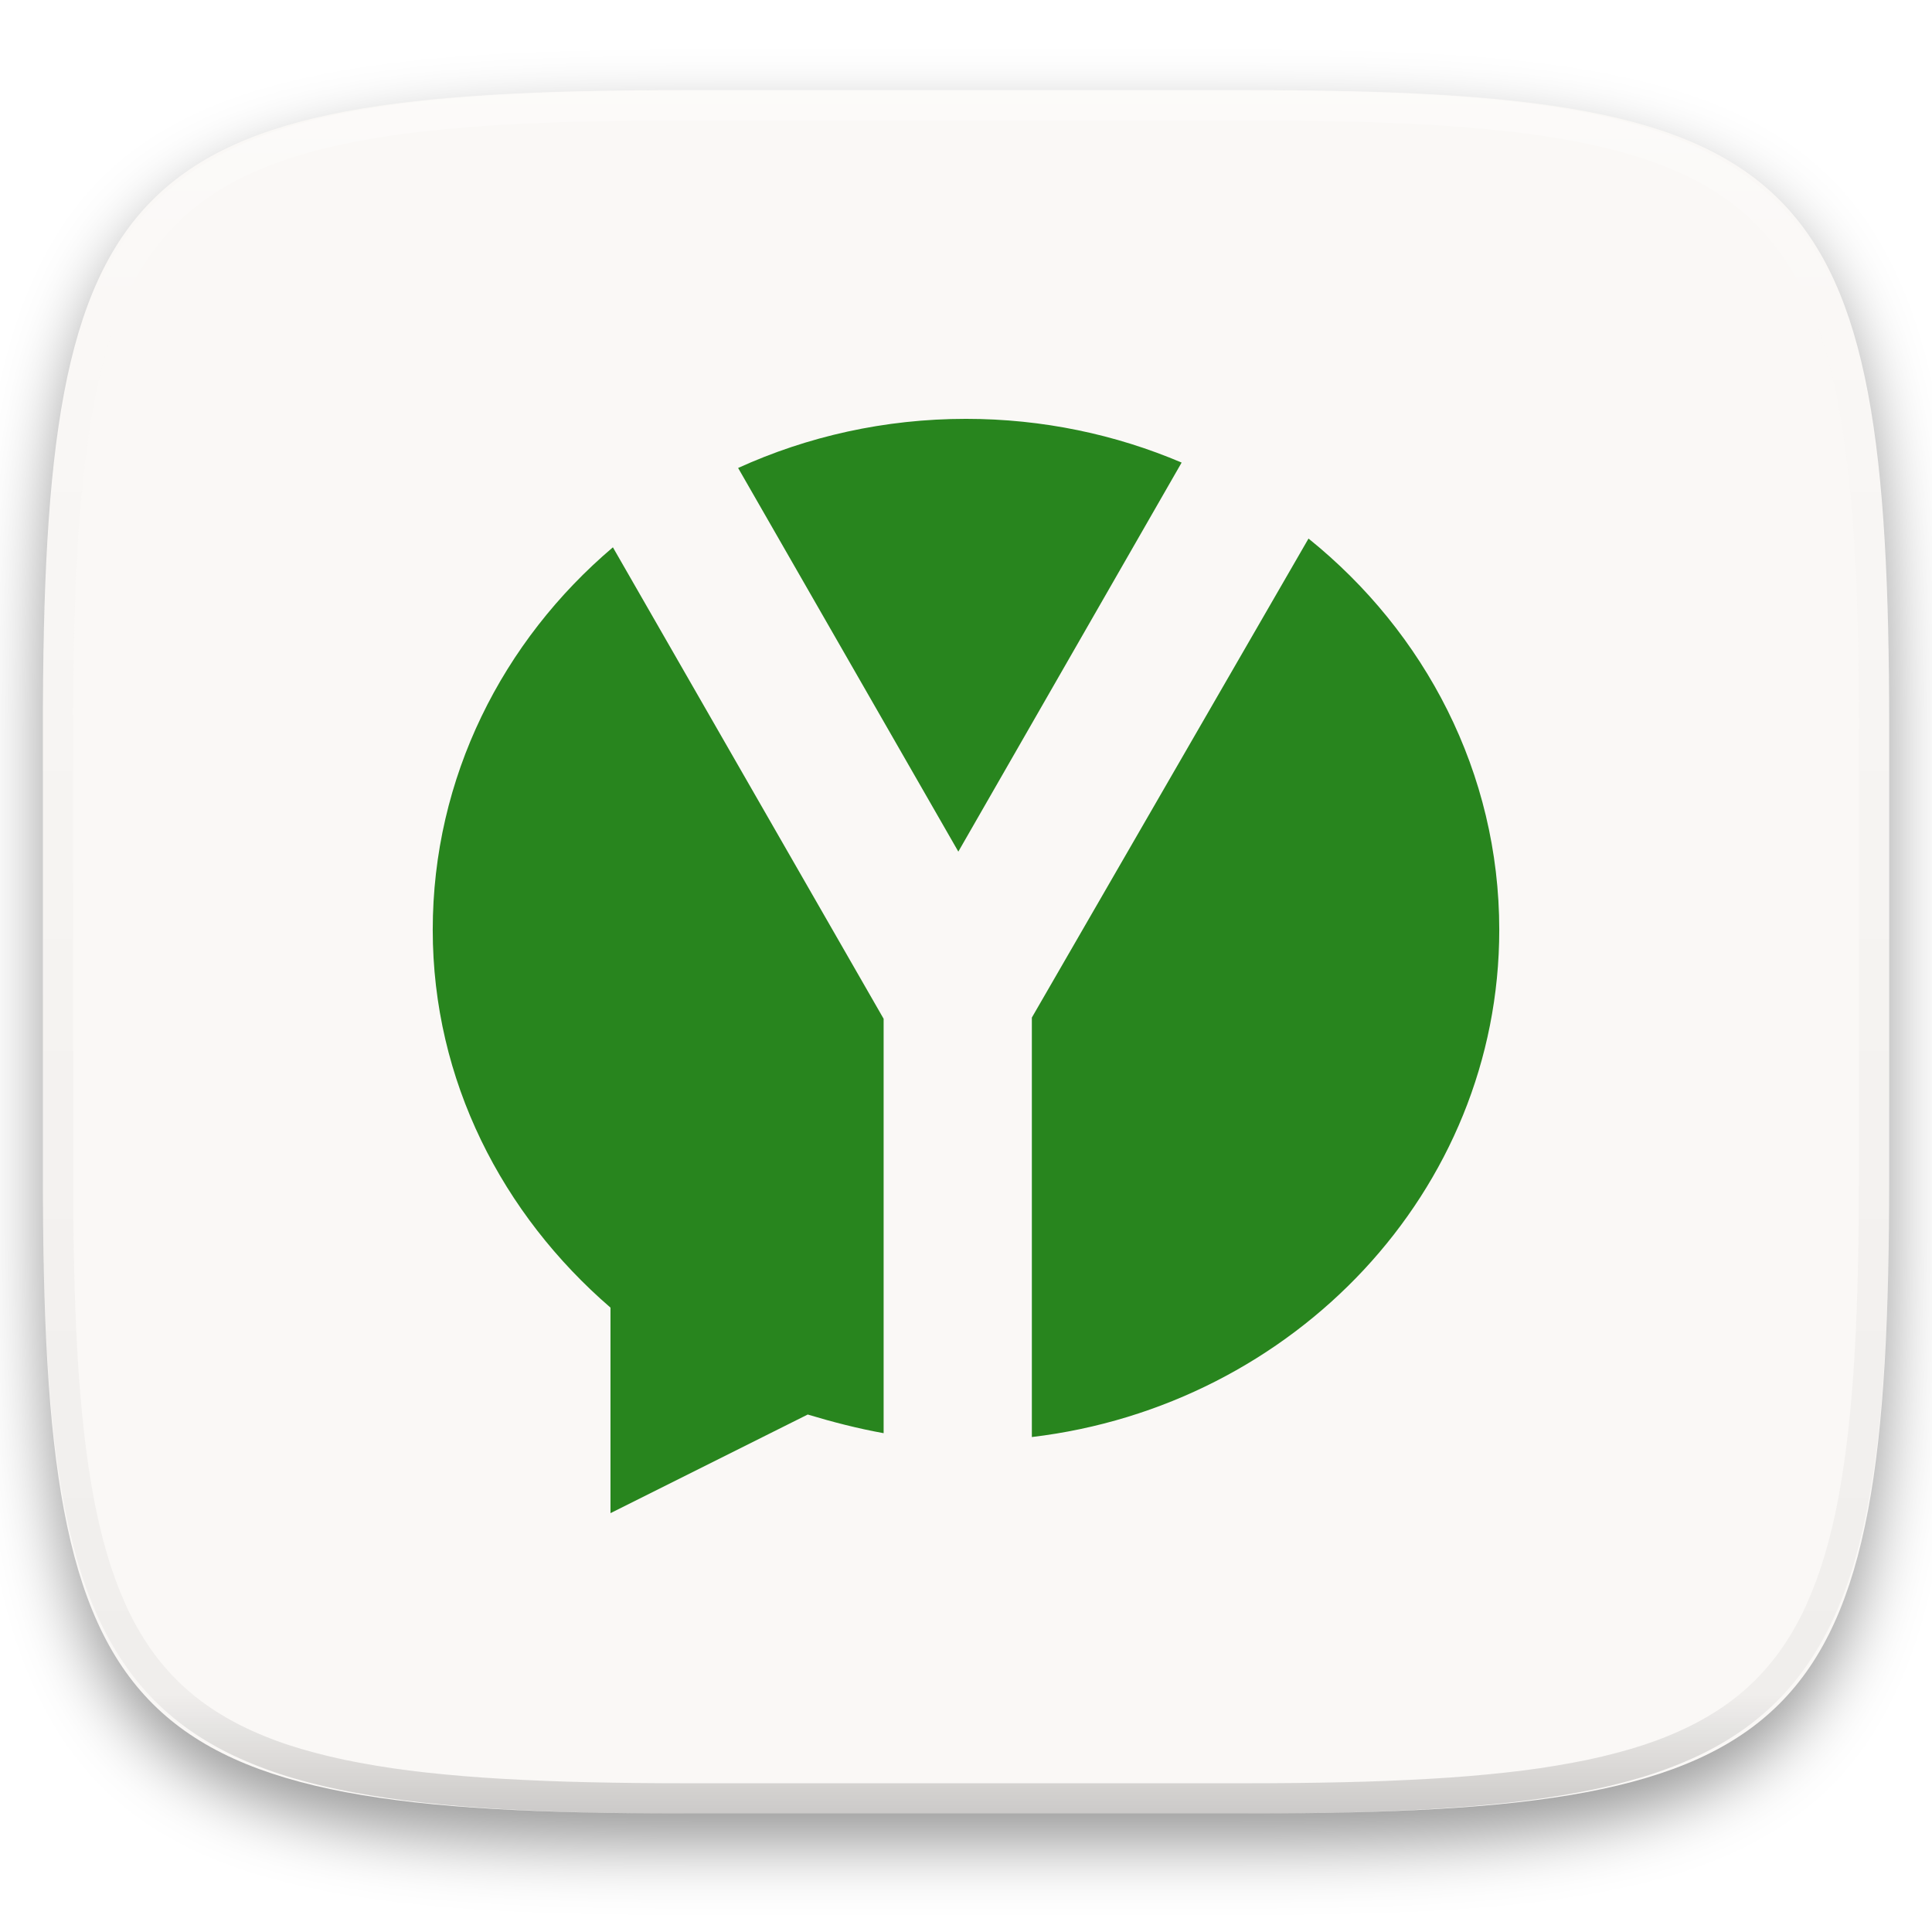
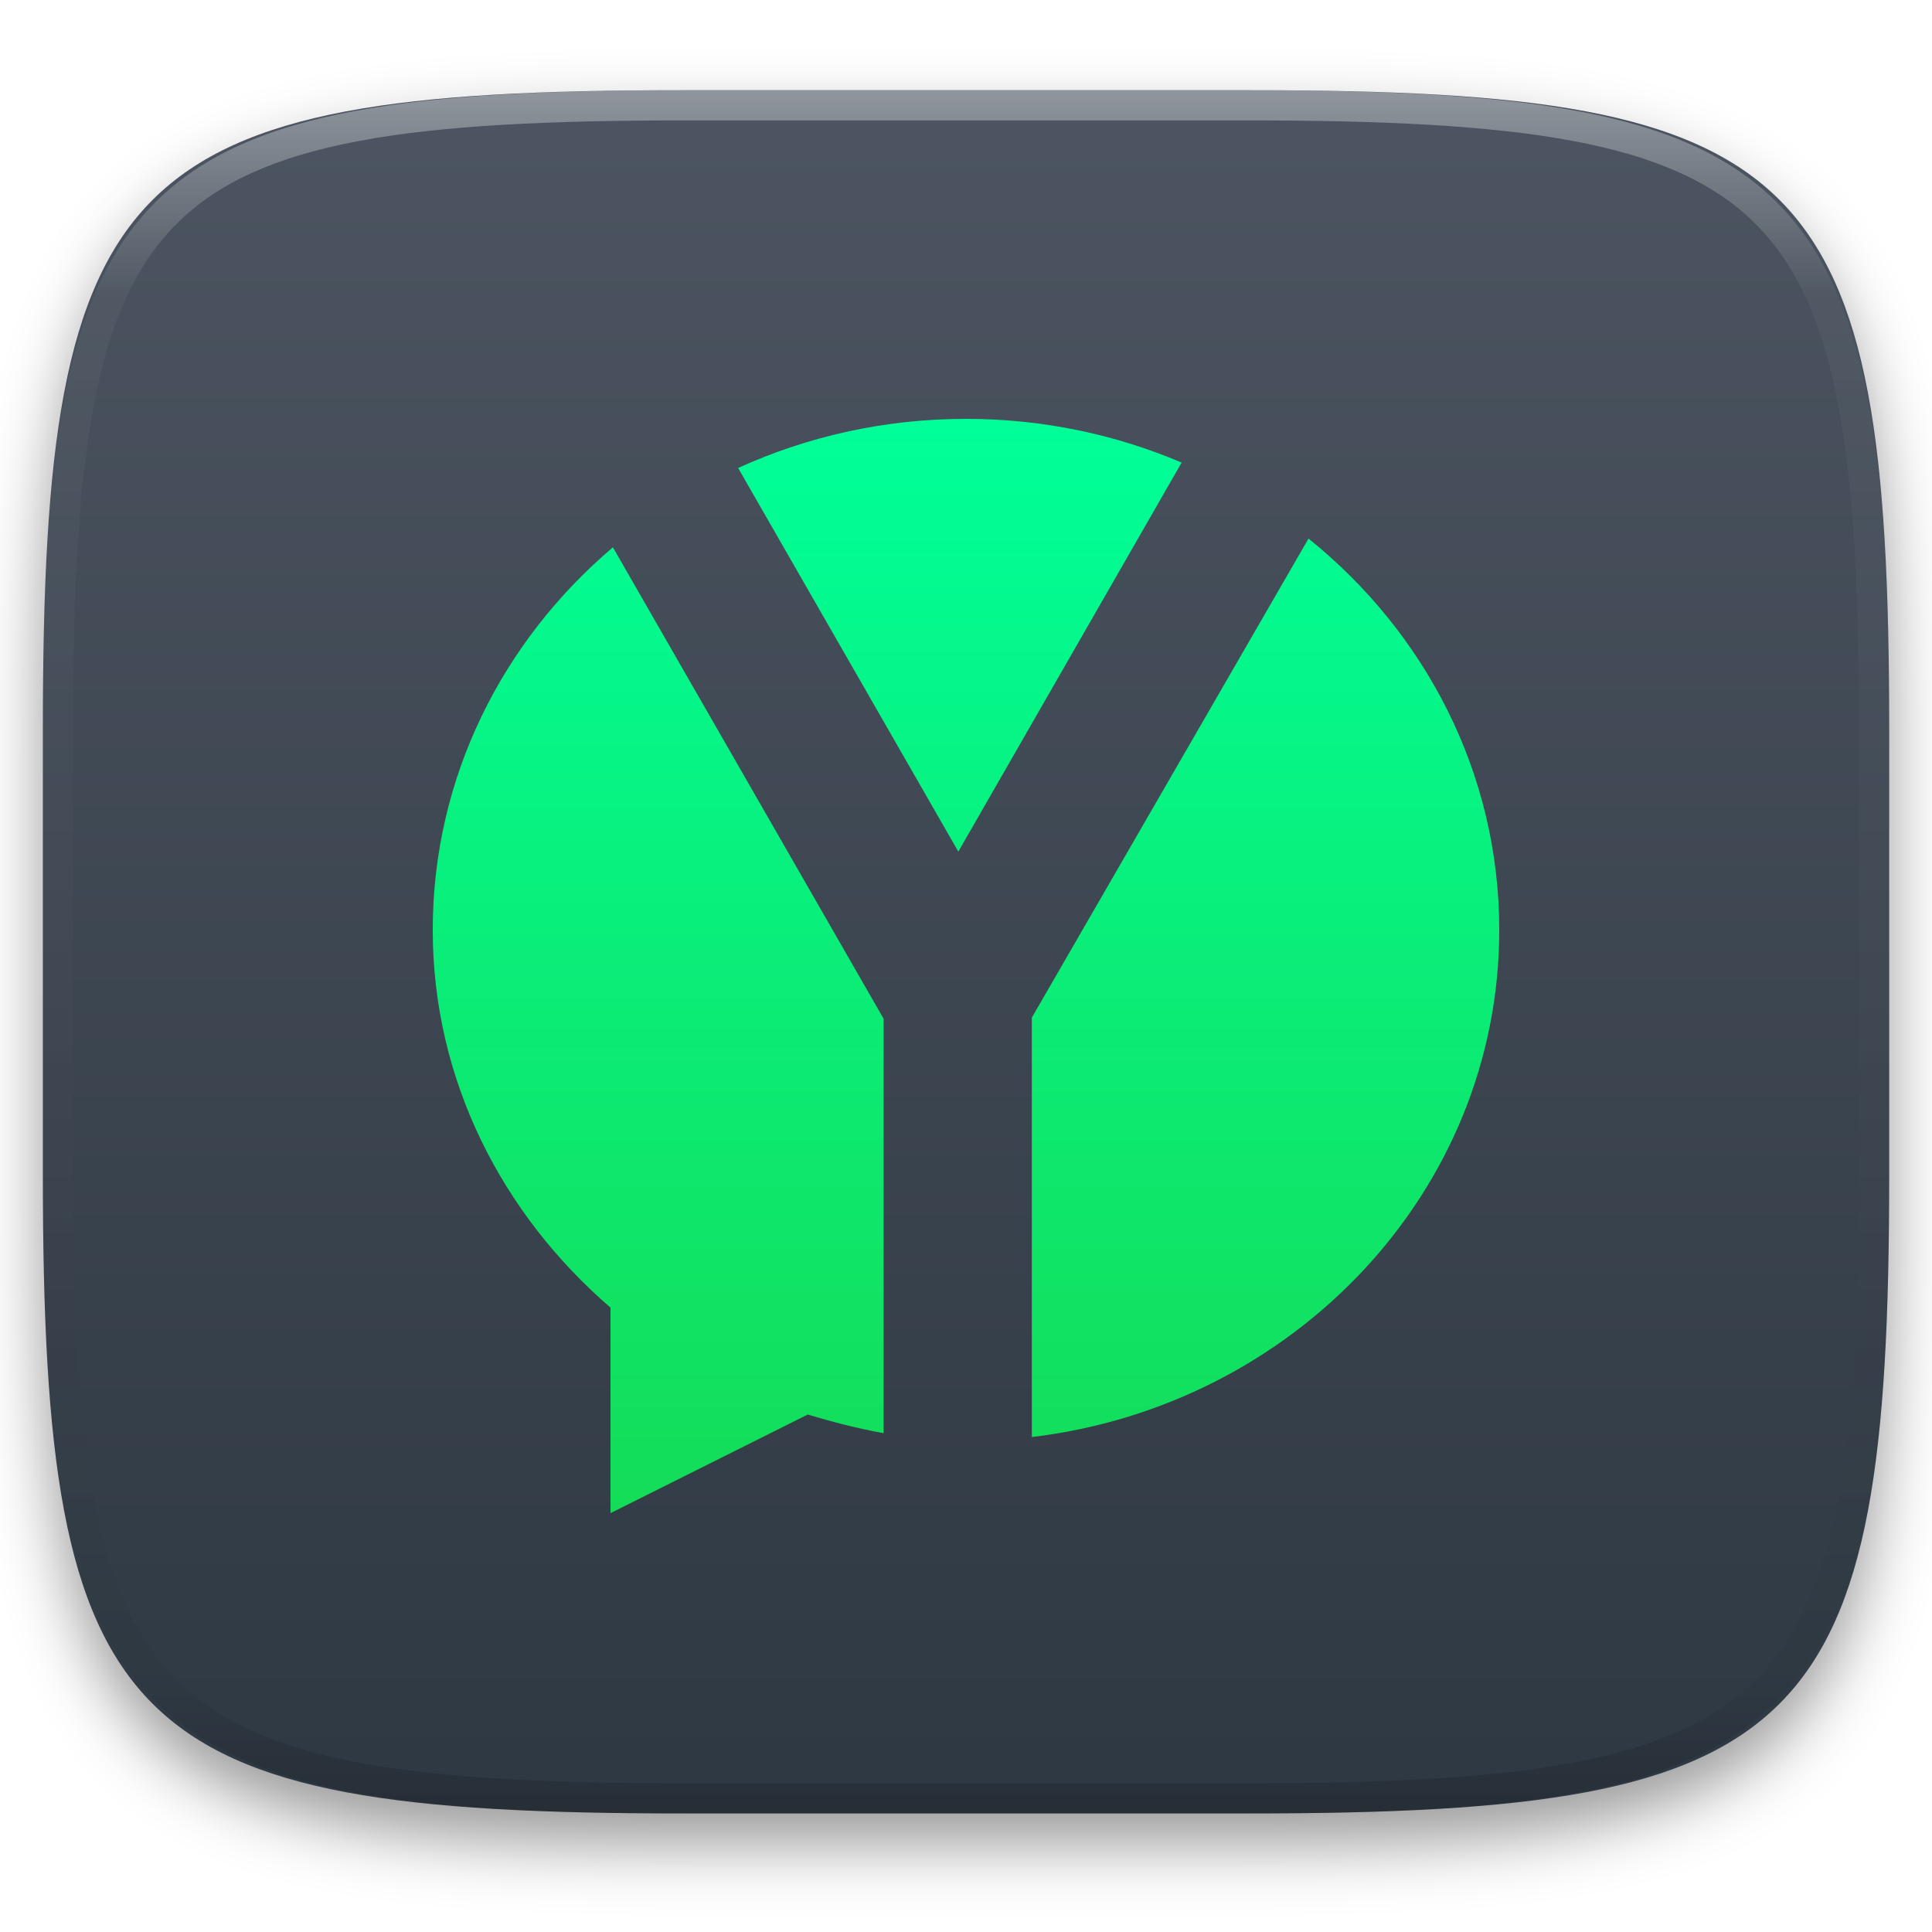
<svg xmlns="http://www.w3.org/2000/svg" style="isolation:isolate" viewBox="0 0 256 256" width="256" height="256">
  <defs>
-     <filter id="1p4F5qqlzStiwmABmsi4mDBFqU17IrLh" x="-200%" y="-200%" width="400%" height="400%" filterUnits="objectBoundingBox" color-interpolation-filters="sRGB">
+     <filter id="XZLazeoznzqLy6czK2Ci9A7NbINguvGK" x="-200%" y="-200%" width="400%" height="400%" filterUnits="objectBoundingBox" color-interpolation-filters="sRGB">
      <feGaussianBlur in="SourceGraphic" stdDeviation="4.294" />
      <feOffset dx="0" dy="4" result="pf_100_offsetBlur" />
      <feFlood flood-color="#000000" flood-opacity="0.4" />
      <feComposite in2="pf_100_offsetBlur" operator="in" result="pf_100_dropShadow" />
      <feBlend in="SourceGraphic" in2="pf_100_dropShadow" mode="normal" />
    </filter>
  </defs>
-   <g filter="url(#1p4F5qqlzStiwmABmsi4mDBFqU17IrLh)">
-     <path d=" M 165.689 11.95 C 239.745 11.95 250.328 22.507 250.328 96.494 L 250.328 155.745 C 250.328 229.731 239.745 240.288 165.689 240.288 L 90.319 240.288 C 16.264 240.288 5.68 229.731 5.68 155.745 L 5.68 96.494 C 5.68 22.507 16.264 11.95 90.319 11.95 L 165.689 11.95 L 165.689 11.95 Z " id="Path" fill="rgb(250,248,246)" />
+   <g filter="url(#XZLazeoznzqLy6czK2Ci9A7NbINguvGK)">
+     <linearGradient id="_lgradient_818" x1="0" y1="0" x2="-1.8369701987210297e-16" y2="1" gradientTransform="matrix(244.648,0,0,228.338,5.68,11.95)" gradientUnits="userSpaceOnUse">
+       <stop offset="0%" stop-opacity="1" style="stop-color:rgb(76,85,97)" />
+       <stop offset="100%" stop-opacity="1" style="stop-color:rgb(46,56,66)" />
+     </linearGradient>
+     <path d=" M 165.689 11.95 C 239.745 11.95 250.328 22.507 250.328 96.494 L 250.328 155.745 C 250.328 229.731 239.745 240.288 165.689 240.288 L 90.319 240.288 C 16.264 240.288 5.68 229.731 5.68 155.745 L 5.68 96.494 C 5.68 22.507 16.264 11.95 90.319 11.95 L 165.689 11.95 Z " id="shape" fill="url(#_lgradient_818)" />
  </g>
-   <path d=" M 97.805 62.009 C 106.978 57.834 117.221 55.5 128 55.5 C 138.148 55.5 147.821 57.569 156.573 61.294 L 126.984 112.844 L 97.805 62.009 L 97.805 62.009 Z  M 81.213 72.522 C 66.598 84.916 57.34 103.017 57.34 123.215 C 57.34 143.18 66.583 160.915 80.893 173.267 L 80.893 200.5 L 107.029 187.432 C 110.303 188.419 113.649 189.283 117.085 189.905 L 117.085 134.991 L 81.213 72.522 L 81.213 72.522 Z  M 136.726 190.415 C 171.468 186.285 198.66 157.829 198.66 123.215 C 198.66 102.379 188.807 83.774 173.385 71.363 L 136.726 134.834 L 136.726 190.415 L 136.726 190.415 Z " fill-rule="evenodd" id="Compound Path" fill="rgb(40,133,30)" />
  <g opacity="0.4">
-     <linearGradient id="_lgradient_551" x1="0.517" y1="0" x2="0.517" y2="1" gradientTransform="matrix(244.65,0,0,228.34,5.68,11.95)" gradientUnits="userSpaceOnUse">
+     <linearGradient id="_lgradient_819" x1="0.517" y1="0" x2="0.517" y2="1" gradientTransform="matrix(244.65,0,0,228.34,5.68,11.95)" gradientUnits="userSpaceOnUse">
      <stop offset="0%" stop-opacity="1" style="stop-color:rgb(255,255,255)" />
      <stop offset="12.5%" stop-opacity="0.098" style="stop-color:rgb(255,255,255)" />
      <stop offset="92.5%" stop-opacity="0.098" style="stop-color:rgb(0,0,0)" />
      <stop offset="100%" stop-opacity="0.498" style="stop-color:rgb(0,0,0)" />
    </linearGradient>
-     <path d=" M 165.068 11.951 C 169.396 11.941 173.724 11.991 178.052 12.089 C 181.927 12.167 185.803 12.315 189.678 12.541 C 193.131 12.737 196.583 13.022 200.026 13.395 C 203.085 13.73 206.144 14.181 209.174 14.741 C 211.889 15.243 214.574 15.881 217.22 16.657 C 219.62 17.355 221.971 18.219 224.243 19.241 C 226.358 20.184 228.384 21.304 230.302 22.591 C 232.142 23.829 233.863 25.244 235.437 26.806 C 237.001 28.378 238.417 30.088 239.656 31.925 C 240.945 33.841 242.066 35.865 243.02 37.967 C 244.043 40.247 244.909 42.585 245.617 44.972 C 246.394 47.615 247.034 50.297 247.535 53.009 C 248.096 56.035 248.548 59.081 248.883 62.136 C 249.257 65.575 249.542 69.014 249.739 72.462 C 249.965 76.323 250.112 80.194 250.201 84.055 C 250.289 88.378 250.339 92.701 250.329 97.014 L 250.329 155.226 C 250.339 159.549 250.289 163.862 250.201 168.185 C 250.112 172.056 249.965 175.917 249.739 179.778 C 249.542 183.226 249.257 186.675 248.883 190.104 C 248.548 193.159 248.096 196.215 247.535 199.241 C 247.034 201.943 246.394 204.625 245.617 207.268 C 244.909 209.655 244.043 212.003 243.02 214.273 C 242.066 216.385 240.945 218.399 239.656 220.315 C 238.417 222.152 237.001 223.872 235.437 225.434 C 233.863 226.996 232.142 228.411 230.302 229.649 C 228.384 230.936 226.358 232.056 224.243 232.999 C 221.971 234.021 219.62 234.885 217.22 235.593 C 214.574 236.369 211.889 237.007 209.174 237.499 C 206.144 238.068 203.085 238.51 200.026 238.845 C 196.583 239.218 193.131 239.503 189.678 239.699 C 185.803 239.925 181.927 240.073 178.052 240.161 C 173.724 240.249 169.396 240.299 165.068 240.289 L 90.942 240.289 C 86.614 240.299 82.286 240.249 77.958 240.161 C 74.083 240.073 70.207 239.925 66.332 239.699 C 62.879 239.503 59.427 239.218 55.984 238.845 C 52.925 238.51 49.866 238.068 46.836 237.499 C 44.121 237.007 41.436 236.369 38.79 235.593 C 36.39 234.885 34.039 234.021 31.767 232.999 C 29.652 232.056 27.626 230.936 25.708 229.649 C 23.868 228.411 22.147 226.996 20.573 225.434 C 19.009 223.872 17.593 222.152 16.354 220.315 C 15.065 218.399 13.944 216.385 12.99 214.273 C 11.967 212.003 11.101 209.655 10.393 207.268 C 9.616 204.625 8.976 201.943 8.475 199.241 C 7.914 196.215 7.462 193.159 7.127 190.104 C 6.753 186.675 6.468 183.226 6.271 179.778 C 6.045 175.917 5.898 172.056 5.809 168.185 C 5.721 163.862 5.671 159.549 5.681 155.226 L 5.681 97.014 C 5.671 92.701 5.721 88.378 5.809 84.055 C 5.898 80.194 6.045 76.323 6.271 72.462 C 6.468 69.014 6.753 65.575 7.127 62.136 C 7.462 59.081 7.914 56.035 8.475 53.009 C 8.976 50.297 9.616 47.615 10.393 44.972 C 11.101 42.585 11.967 40.247 12.99 37.967 C 13.944 35.865 15.065 33.841 16.354 31.925 C 17.593 30.088 19.009 28.378 20.573 26.806 C 22.147 25.244 23.868 23.829 25.708 22.591 C 27.626 21.304 29.652 20.184 31.767 19.241 C 34.039 18.219 36.39 17.355 38.79 16.657 C 41.436 15.881 44.121 15.243 46.836 14.741 C 49.866 14.181 52.925 13.73 55.984 13.395 C 59.427 13.022 62.879 12.737 66.332 12.541 C 70.207 12.315 74.083 12.167 77.958 12.089 C 82.286 11.991 86.614 11.941 90.942 11.951 L 165.068 11.951 Z  M 165.078 15.96 C 169.376 15.95 173.675 15.999 177.973 16.087 C 181.8 16.176 185.626 16.323 189.452 16.539 C 192.836 16.736 196.219 17.011 199.583 17.384 C 202.554 17.699 205.515 18.131 208.446 18.681 C 211.023 19.153 213.58 19.762 216.099 20.499 C 218.322 21.147 220.495 21.953 222.6 22.896 C 224.509 23.751 226.338 24.763 228.069 25.922 C 229.692 27.013 231.207 28.26 232.594 29.646 C 233.981 31.031 235.23 32.544 236.332 34.165 C 237.492 35.894 238.506 37.712 239.361 39.608 C 240.306 41.72 241.112 43.892 241.761 46.102 C 242.509 48.617 243.109 51.162 243.591 53.736 C 244.132 56.664 244.565 59.611 244.889 62.578 C 245.263 65.938 245.539 69.308 245.735 72.688 C 245.952 76.51 246.109 80.322 246.188 84.144 C 246.276 88.437 246.325 92.721 246.325 97.014 C 246.325 97.014 246.325 97.014 246.325 97.014 L 246.325 155.226 C 246.325 155.226 246.325 155.226 246.325 155.226 C 246.325 159.519 246.276 163.803 246.188 168.096 C 246.109 171.918 245.952 175.74 245.735 179.552 C 245.539 182.932 245.263 186.302 244.889 189.672 C 244.565 192.629 244.132 195.576 243.591 198.504 C 243.109 201.078 242.509 203.623 241.761 206.138 C 241.112 208.358 240.306 210.52 239.361 212.632 C 238.506 214.528 237.492 216.356 236.332 218.075 C 235.23 219.706 233.981 221.219 232.594 222.604 C 231.207 223.98 229.692 225.227 228.069 226.318 C 226.338 227.477 224.509 228.489 222.6 229.344 C 220.495 230.297 218.322 231.093 216.099 231.741 C 213.58 232.478 211.023 233.087 208.446 233.559 C 205.515 234.109 202.554 234.541 199.583 234.865 C 196.219 235.229 192.836 235.514 189.452 235.701 C 185.626 235.917 181.8 236.074 177.973 236.153 C 173.675 236.251 169.376 236.29 165.078 236.29 C 165.078 236.29 165.078 236.29 165.068 236.29 L 90.942 236.29 C 90.932 236.29 90.932 236.29 90.932 236.29 C 86.634 236.29 82.335 236.251 78.037 236.153 C 74.21 236.074 70.384 235.917 66.558 235.701 C 63.174 235.514 59.791 235.229 56.427 234.865 C 53.456 234.541 50.495 234.109 47.564 233.559 C 44.987 233.087 42.43 232.478 39.911 231.741 C 37.688 231.093 35.515 230.297 33.41 229.344 C 31.501 228.489 29.672 227.477 27.941 226.318 C 26.318 225.227 24.803 223.98 23.416 222.604 C 22.029 221.219 20.78 219.706 19.678 218.075 C 18.518 216.356 17.504 214.528 16.649 212.632 C 15.704 210.52 14.898 208.358 14.249 206.138 C 13.501 203.623 12.901 201.078 12.419 198.504 C 11.878 195.576 11.445 192.629 11.121 189.672 C 10.747 186.302 10.472 182.932 10.275 179.552 C 10.058 175.74 9.901 171.918 9.822 168.096 C 9.734 163.803 9.685 159.519 9.685 155.226 C 9.685 155.226 9.685 155.226 9.685 155.226 L 9.685 97.014 C 9.685 97.014 9.685 97.014 9.685 97.014 C 9.685 92.721 9.734 88.437 9.822 84.144 C 9.901 80.322 10.058 76.51 10.275 72.688 C 10.472 69.308 10.747 65.938 11.121 62.578 C 11.445 59.611 11.878 56.664 12.419 53.736 C 12.901 51.162 13.501 48.617 14.249 46.102 C 14.898 43.892 15.704 41.72 16.649 39.608 C 17.504 37.712 18.518 35.894 19.678 34.165 C 20.78 32.544 22.029 31.031 23.416 29.646 C 24.803 28.26 26.318 27.013 27.941 25.922 C 29.672 24.763 31.501 23.751 33.41 22.896 C 35.515 21.953 37.688 21.147 39.911 20.499 C 42.43 19.762 44.987 19.153 47.564 18.681 C 50.495 18.131 53.456 17.699 56.427 17.384 C 59.791 17.011 63.174 16.736 66.558 16.539 C 70.384 16.323 74.21 16.176 78.037 16.087 C 82.335 15.999 86.634 15.95 90.932 15.96 C 90.932 15.96 90.932 15.96 90.942 15.96 L 165.068 15.96 C 165.078 15.96 165.078 15.96 165.078 15.96 Z " fill-rule="evenodd" id="highlight" fill="url(#_lgradient_551)" />
+     <path d=" M 165.068 11.951 C 169.396 11.941 173.724 11.991 178.052 12.089 C 181.927 12.167 185.803 12.315 189.678 12.541 C 193.131 12.737 196.583 13.022 200.026 13.395 C 203.085 13.73 206.144 14.181 209.174 14.741 C 211.889 15.243 214.574 15.881 217.22 16.657 C 219.62 17.355 221.971 18.219 224.243 19.241 C 226.358 20.184 228.384 21.304 230.302 22.591 C 232.142 23.829 233.863 25.244 235.437 26.806 C 237.001 28.378 238.417 30.088 239.656 31.925 C 240.945 33.841 242.066 35.865 243.02 37.967 C 244.043 40.247 244.909 42.585 245.617 44.972 C 246.394 47.615 247.034 50.297 247.535 53.009 C 248.096 56.035 248.548 59.081 248.883 62.136 C 249.257 65.575 249.542 69.014 249.739 72.462 C 249.965 76.323 250.112 80.194 250.201 84.055 C 250.289 88.378 250.339 92.701 250.329 97.014 L 250.329 155.226 C 250.339 159.549 250.289 163.862 250.201 168.185 C 250.112 172.056 249.965 175.917 249.739 179.778 C 249.542 183.226 249.257 186.675 248.883 190.104 C 248.548 193.159 248.096 196.215 247.535 199.241 C 247.034 201.943 246.394 204.625 245.617 207.268 C 244.909 209.655 244.043 212.003 243.02 214.273 C 242.066 216.385 240.945 218.399 239.656 220.315 C 238.417 222.152 237.001 223.872 235.437 225.434 C 233.863 226.996 232.142 228.411 230.302 229.649 C 228.384 230.936 226.358 232.056 224.243 232.999 C 221.971 234.021 219.62 234.885 217.22 235.593 C 214.574 236.369 211.889 237.007 209.174 237.499 C 206.144 238.068 203.085 238.51 200.026 238.845 C 196.583 239.218 193.131 239.503 189.678 239.699 C 185.803 239.925 181.927 240.073 178.052 240.161 C 173.724 240.249 169.396 240.299 165.068 240.289 L 90.942 240.289 C 86.614 240.299 82.286 240.249 77.958 240.161 C 74.083 240.073 70.207 239.925 66.332 239.699 C 62.879 239.503 59.427 239.218 55.984 238.845 C 52.925 238.51 49.866 238.068 46.836 237.499 C 44.121 237.007 41.436 236.369 38.79 235.593 C 36.39 234.885 34.039 234.021 31.767 232.999 C 29.652 232.056 27.626 230.936 25.708 229.649 C 23.868 228.411 22.147 226.996 20.573 225.434 C 19.009 223.872 17.593 222.152 16.354 220.315 C 15.065 218.399 13.944 216.385 12.99 214.273 C 11.967 212.003 11.101 209.655 10.393 207.268 C 9.616 204.625 8.976 201.943 8.475 199.241 C 7.914 196.215 7.462 193.159 7.127 190.104 C 6.753 186.675 6.468 183.226 6.271 179.778 C 6.045 175.917 5.898 172.056 5.809 168.185 C 5.721 163.862 5.671 159.549 5.681 155.226 L 5.681 97.014 C 5.671 92.701 5.721 88.378 5.809 84.055 C 5.898 80.194 6.045 76.323 6.271 72.462 C 6.468 69.014 6.753 65.575 7.127 62.136 C 7.462 59.081 7.914 56.035 8.475 53.009 C 8.976 50.297 9.616 47.615 10.393 44.972 C 11.101 42.585 11.967 40.247 12.99 37.967 C 13.944 35.865 15.065 33.841 16.354 31.925 C 17.593 30.088 19.009 28.378 20.573 26.806 C 22.147 25.244 23.868 23.829 25.708 22.591 C 27.626 21.304 29.652 20.184 31.767 19.241 C 34.039 18.219 36.39 17.355 38.79 16.657 C 41.436 15.881 44.121 15.243 46.836 14.741 C 49.866 14.181 52.925 13.73 55.984 13.395 C 59.427 13.022 62.879 12.737 66.332 12.541 C 70.207 12.315 74.083 12.167 77.958 12.089 C 82.286 11.991 86.614 11.941 90.942 11.951 L 165.068 11.951 Z  M 165.078 15.96 C 169.376 15.95 173.675 15.999 177.973 16.087 C 181.8 16.176 185.626 16.323 189.452 16.539 C 192.836 16.736 196.219 17.011 199.583 17.384 C 202.554 17.699 205.515 18.131 208.446 18.681 C 211.023 19.153 213.58 19.762 216.099 20.499 C 218.322 21.147 220.495 21.953 222.6 22.896 C 224.509 23.751 226.338 24.763 228.069 25.922 C 229.692 27.013 231.207 28.26 232.594 29.646 C 233.981 31.031 235.23 32.544 236.332 34.165 C 237.492 35.894 238.506 37.712 239.361 39.608 C 240.306 41.72 241.112 43.892 241.761 46.102 C 242.509 48.617 243.109 51.162 243.591 53.736 C 244.132 56.664 244.565 59.611 244.889 62.578 C 245.263 65.938 245.539 69.308 245.735 72.688 C 245.952 76.51 246.109 80.322 246.188 84.144 C 246.276 88.437 246.325 92.721 246.325 97.014 C 246.325 97.014 246.325 97.014 246.325 97.014 L 246.325 155.226 C 246.325 155.226 246.325 155.226 246.325 155.226 C 246.325 159.519 246.276 163.803 246.188 168.096 C 246.109 171.918 245.952 175.74 245.735 179.552 C 245.539 182.932 245.263 186.302 244.889 189.672 C 244.565 192.629 244.132 195.576 243.591 198.504 C 243.109 201.078 242.509 203.623 241.761 206.138 C 241.112 208.358 240.306 210.52 239.361 212.632 C 238.506 214.528 237.492 216.356 236.332 218.075 C 235.23 219.706 233.981 221.219 232.594 222.604 C 231.207 223.98 229.692 225.227 228.069 226.318 C 226.338 227.477 224.509 228.489 222.6 229.344 C 220.495 230.297 218.322 231.093 216.099 231.741 C 213.58 232.478 211.023 233.087 208.446 233.559 C 205.515 234.109 202.554 234.541 199.583 234.865 C 196.219 235.229 192.836 235.514 189.452 235.701 C 185.626 235.917 181.8 236.074 177.973 236.153 C 173.675 236.251 169.376 236.29 165.078 236.29 C 165.078 236.29 165.078 236.29 165.068 236.29 L 90.942 236.29 C 90.932 236.29 90.932 236.29 90.932 236.29 C 86.634 236.29 82.335 236.251 78.037 236.153 C 74.21 236.074 70.384 235.917 66.558 235.701 C 63.174 235.514 59.791 235.229 56.427 234.865 C 53.456 234.541 50.495 234.109 47.564 233.559 C 44.987 233.087 42.43 232.478 39.911 231.741 C 37.688 231.093 35.515 230.297 33.41 229.344 C 31.501 228.489 29.672 227.477 27.941 226.318 C 26.318 225.227 24.803 223.98 23.416 222.604 C 22.029 221.219 20.78 219.706 19.678 218.075 C 18.518 216.356 17.504 214.528 16.649 212.632 C 15.704 210.52 14.898 208.358 14.249 206.138 C 13.501 203.623 12.901 201.078 12.419 198.504 C 11.878 195.576 11.445 192.629 11.121 189.672 C 10.747 186.302 10.472 182.932 10.275 179.552 C 10.058 175.74 9.901 171.918 9.822 168.096 C 9.734 163.803 9.685 159.519 9.685 155.226 C 9.685 155.226 9.685 155.226 9.685 155.226 L 9.685 97.014 C 9.685 97.014 9.685 97.014 9.685 97.014 C 9.685 92.721 9.734 88.437 9.822 84.144 C 9.901 80.322 10.058 76.51 10.275 72.688 C 10.472 69.308 10.747 65.938 11.121 62.578 C 11.445 59.611 11.878 56.664 12.419 53.736 C 12.901 51.162 13.501 48.617 14.249 46.102 C 14.898 43.892 15.704 41.72 16.649 39.608 C 17.504 37.712 18.518 35.894 19.678 34.165 C 20.78 32.544 22.029 31.031 23.416 29.646 C 24.803 28.26 26.318 27.013 27.941 25.922 C 29.672 24.763 31.501 23.751 33.41 22.896 C 35.515 21.953 37.688 21.147 39.911 20.499 C 42.43 19.762 44.987 19.153 47.564 18.681 C 50.495 18.131 53.456 17.699 56.427 17.384 C 59.791 17.011 63.174 16.736 66.558 16.539 C 70.384 16.323 74.21 16.176 78.037 16.087 C 82.335 15.999 86.634 15.95 90.932 15.96 C 90.932 15.96 90.932 15.96 90.942 15.96 L 165.068 15.96 C 165.078 15.96 165.078 15.96 165.078 15.96 Z " fill-rule="evenodd" id="highlight" fill="url(#_lgradient_819)" />
  </g>
+   <g id="icons" />
+   <linearGradient id="_lgradient_820" x1="0" y1="0" x2="-1.8369701987210297e-16" y2="1" gradientTransform="matrix(141.32,0,0,145,57.34,55.5)" gradientUnits="userSpaceOnUse">
+     <stop offset="0%" stop-opacity="1" style="stop-color:rgb(0,255,153)" />
+     <stop offset="100%" stop-opacity="1" style="stop-color:rgb(20,220,87)" />
+   </linearGradient>
+   <path d=" M 97.805 62.009 C 106.978 57.834 117.221 55.5 128 55.5 C 138.148 55.5 147.821 57.569 156.573 61.294 L 126.984 112.844 L 97.805 62.009 L 97.805 62.009 Z  M 81.213 72.522 C 66.598 84.916 57.34 103.017 57.34 123.215 C 57.34 143.18 66.583 160.915 80.893 173.267 L 80.893 200.5 L 107.029 187.432 C 110.303 188.419 113.649 189.283 117.085 189.905 L 117.085 134.991 L 81.213 72.522 L 81.213 72.522 Z  M 136.726 190.415 C 171.468 186.285 198.66 157.829 198.66 123.215 C 198.66 102.379 188.807 83.774 173.385 71.363 L 136.726 134.834 L 136.726 190.415 L 136.726 190.415 Z " fill-rule="evenodd" id="Compound Path" fill="url(#_lgradient_820)" />
</svg>
